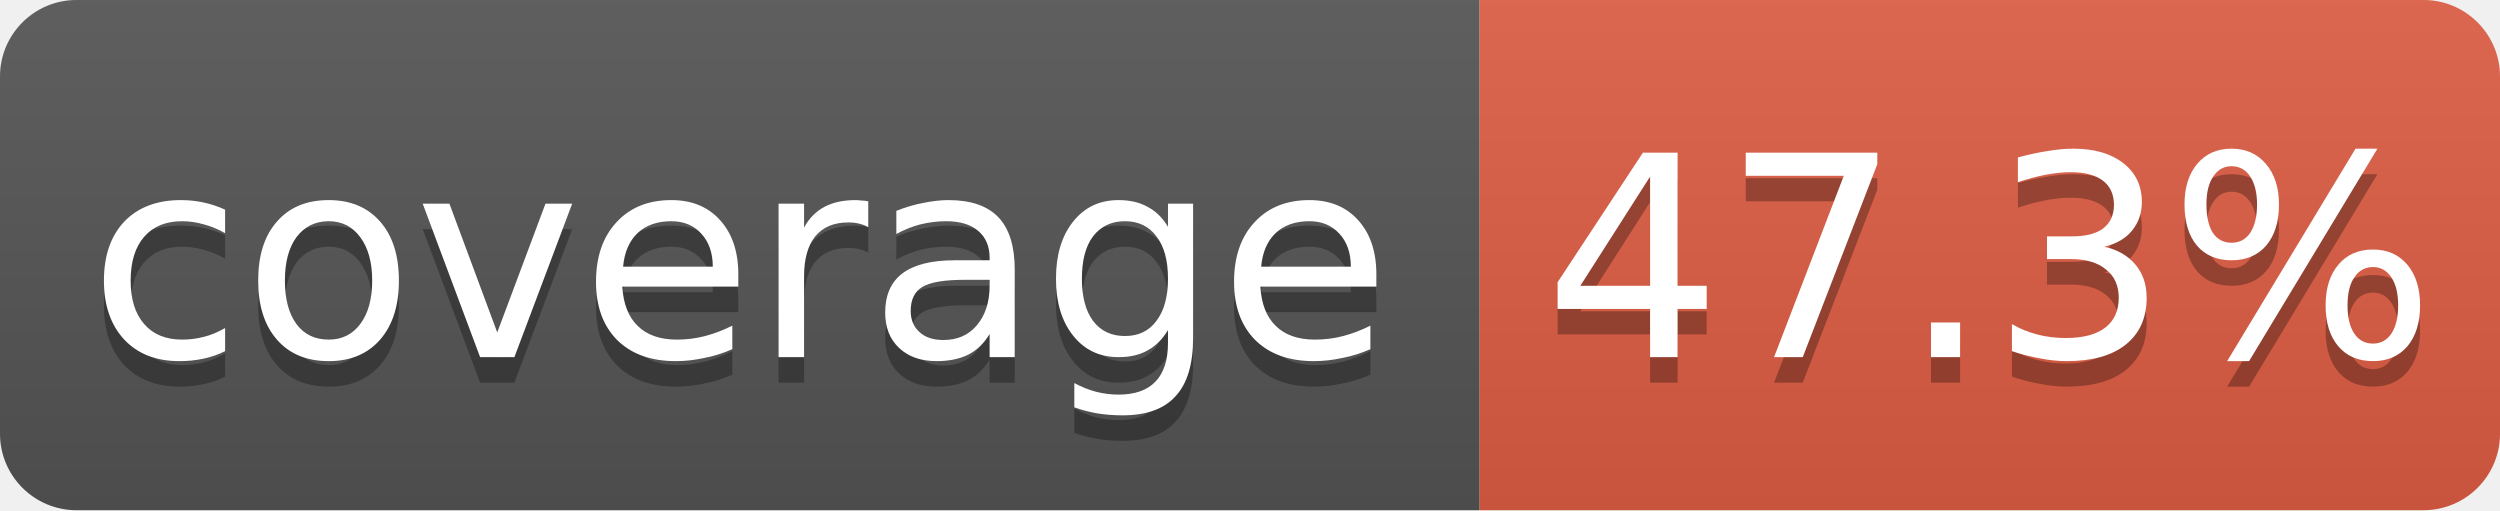
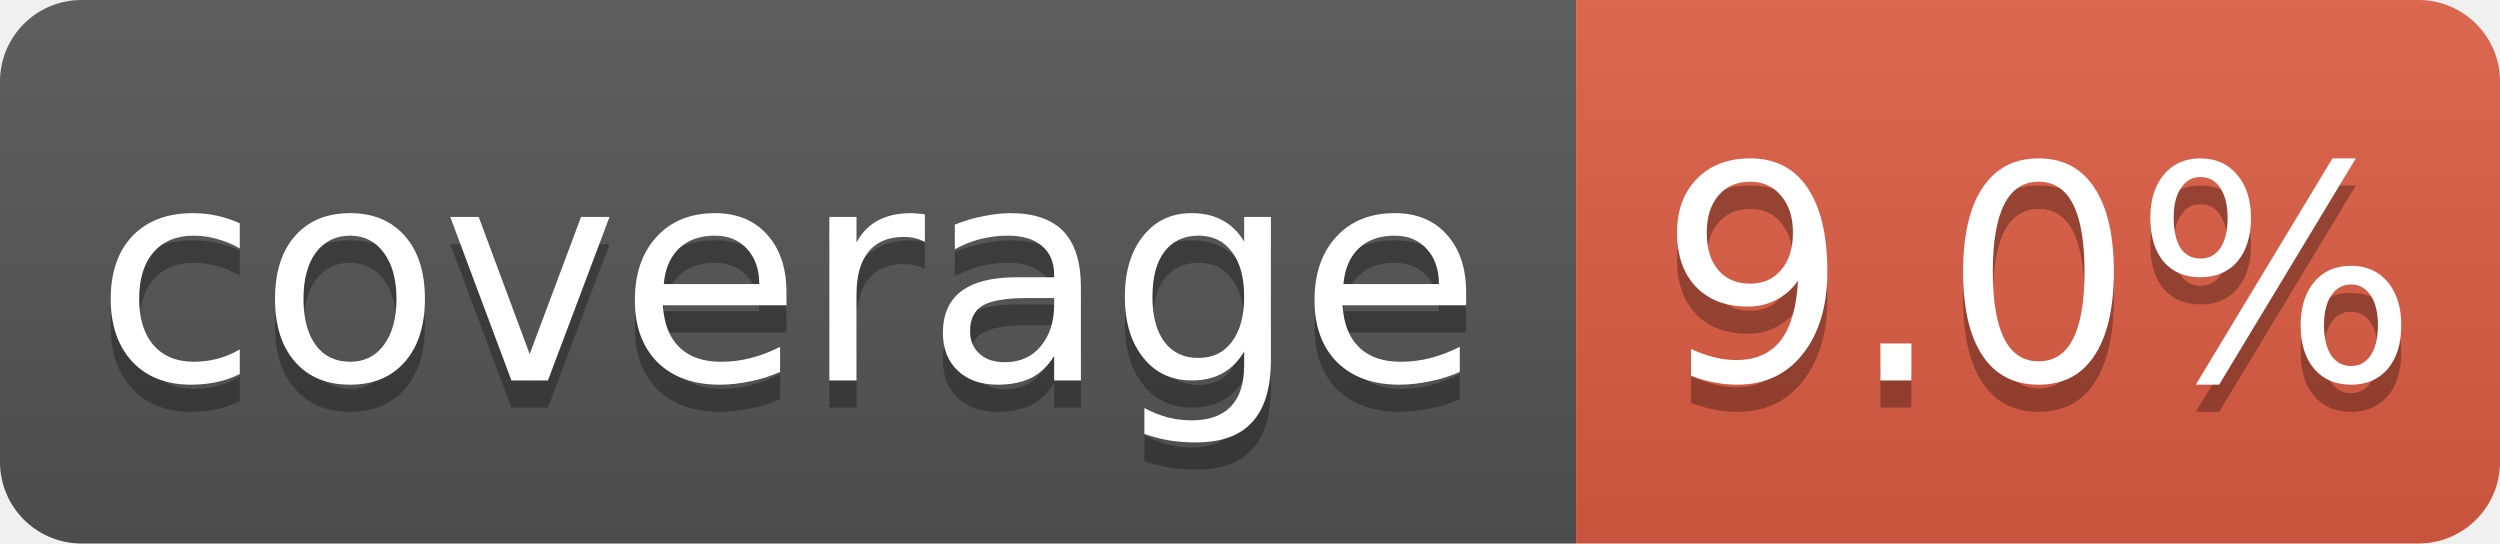
- <svg xmlns="http://www.w3.org/2000/svg" width="98" height="20">
+ <svg xmlns="http://www.w3.org/2000/svg" width="92" height="20">
  <linearGradient id="b" x2="0" y2="100%">
    <stop offset="0" stop-color="#bbb" stop-opacity=".1" />
    <stop offset="1" stop-opacity=".1" />
  </linearGradient>
  <clipPath id="a">
-     <rect width="98" height="20" rx="3" fill="#fff" />
+     <rect width="92" height="20" rx="3" fill="#fff" />
  </clipPath>
  <g clip-path="url(#a)">
    <path fill="#555" d="M0 0h58v20H0z" />
-     <path fill="#e05d44" d="M58 0h40v20H58z" />
-     <path fill="url(#b)" d="M0 0h98v20H0z" />
+     <path fill="#e05d44" d="M58 0h34v20H58z" />
+     <path fill="url(#b)" d="M0 0h92v20H0z" />
  </g>
  <g fill="#fff" text-anchor="middle" font-family="DejaVu Sans,Verdana,Geneva,sans-serif" font-size="11">
    <text x="29.0" y="15" fill="#010101" fill-opacity=".3">coverage</text>
    <text x="29.0" y="14">coverage</text>
-     <text x="78.0" y="15" fill="#010101" fill-opacity=".3">47.3%</text>
-     <text x="78.0" y="14">47.3%</text>
+     <text x="75.0" y="15" fill="#010101" fill-opacity=".3">9.0%</text>
+     <text x="75.0" y="14">9.0%</text>
  </g>
</svg>
